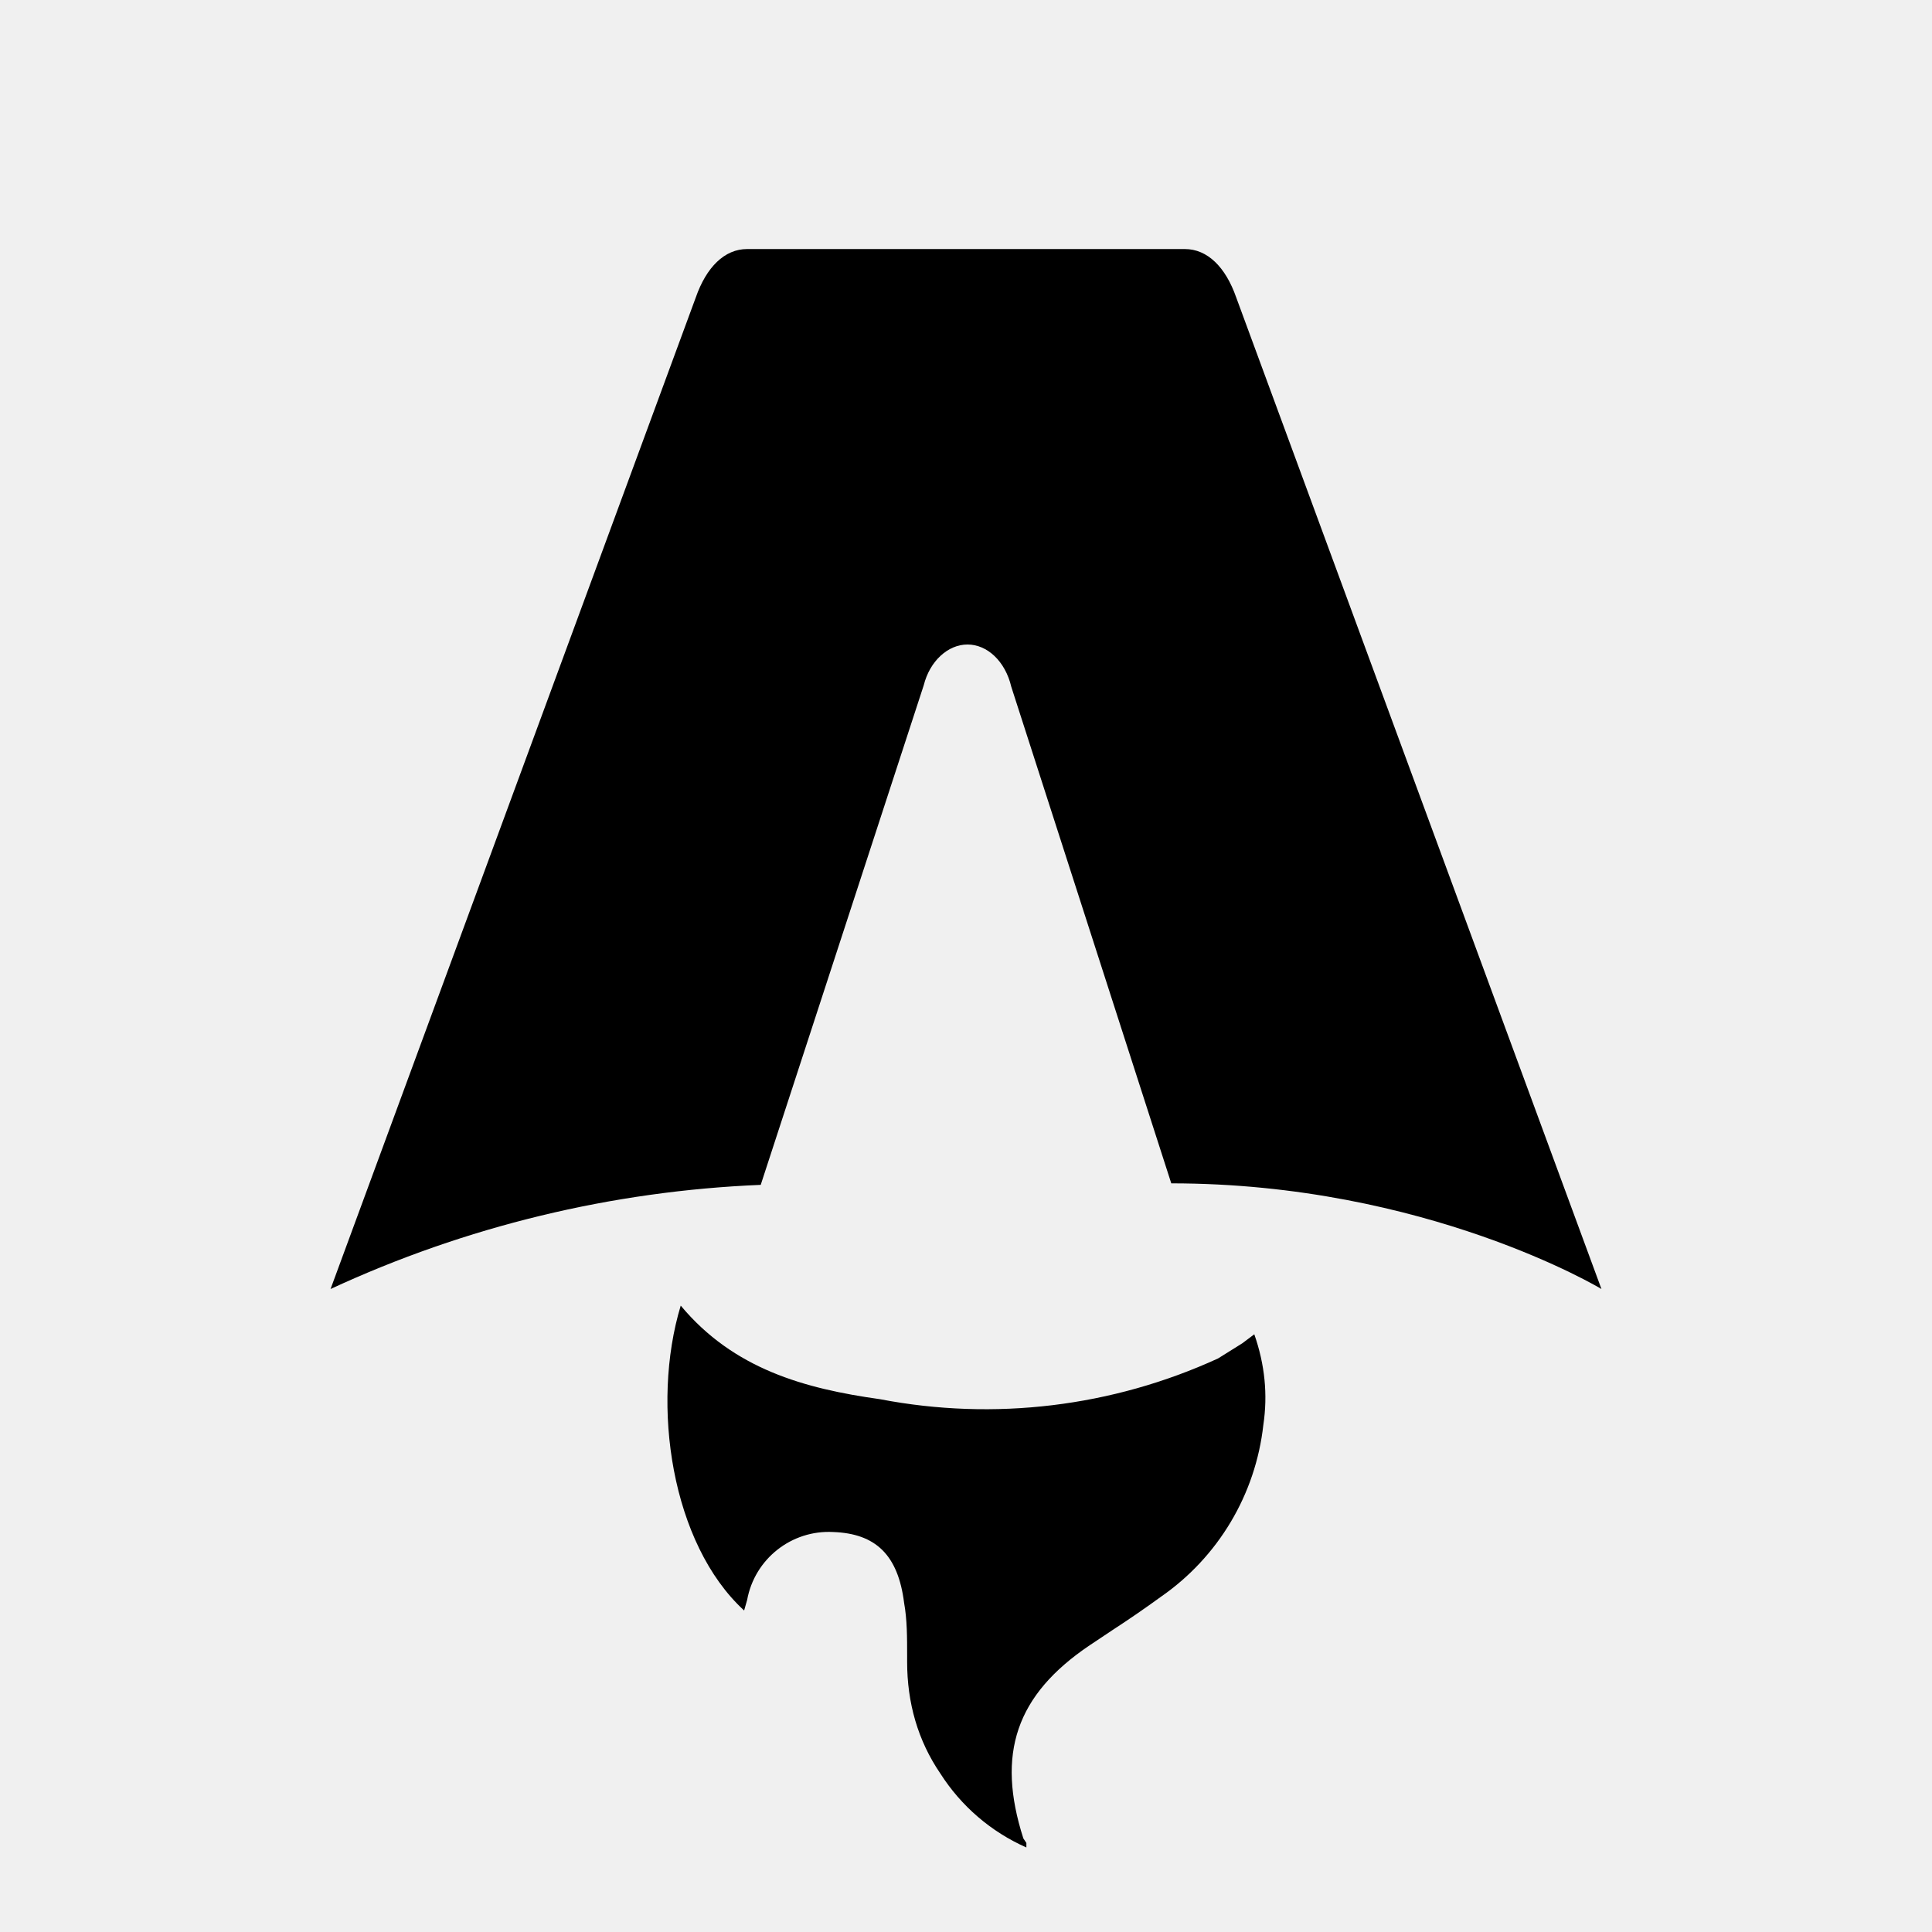
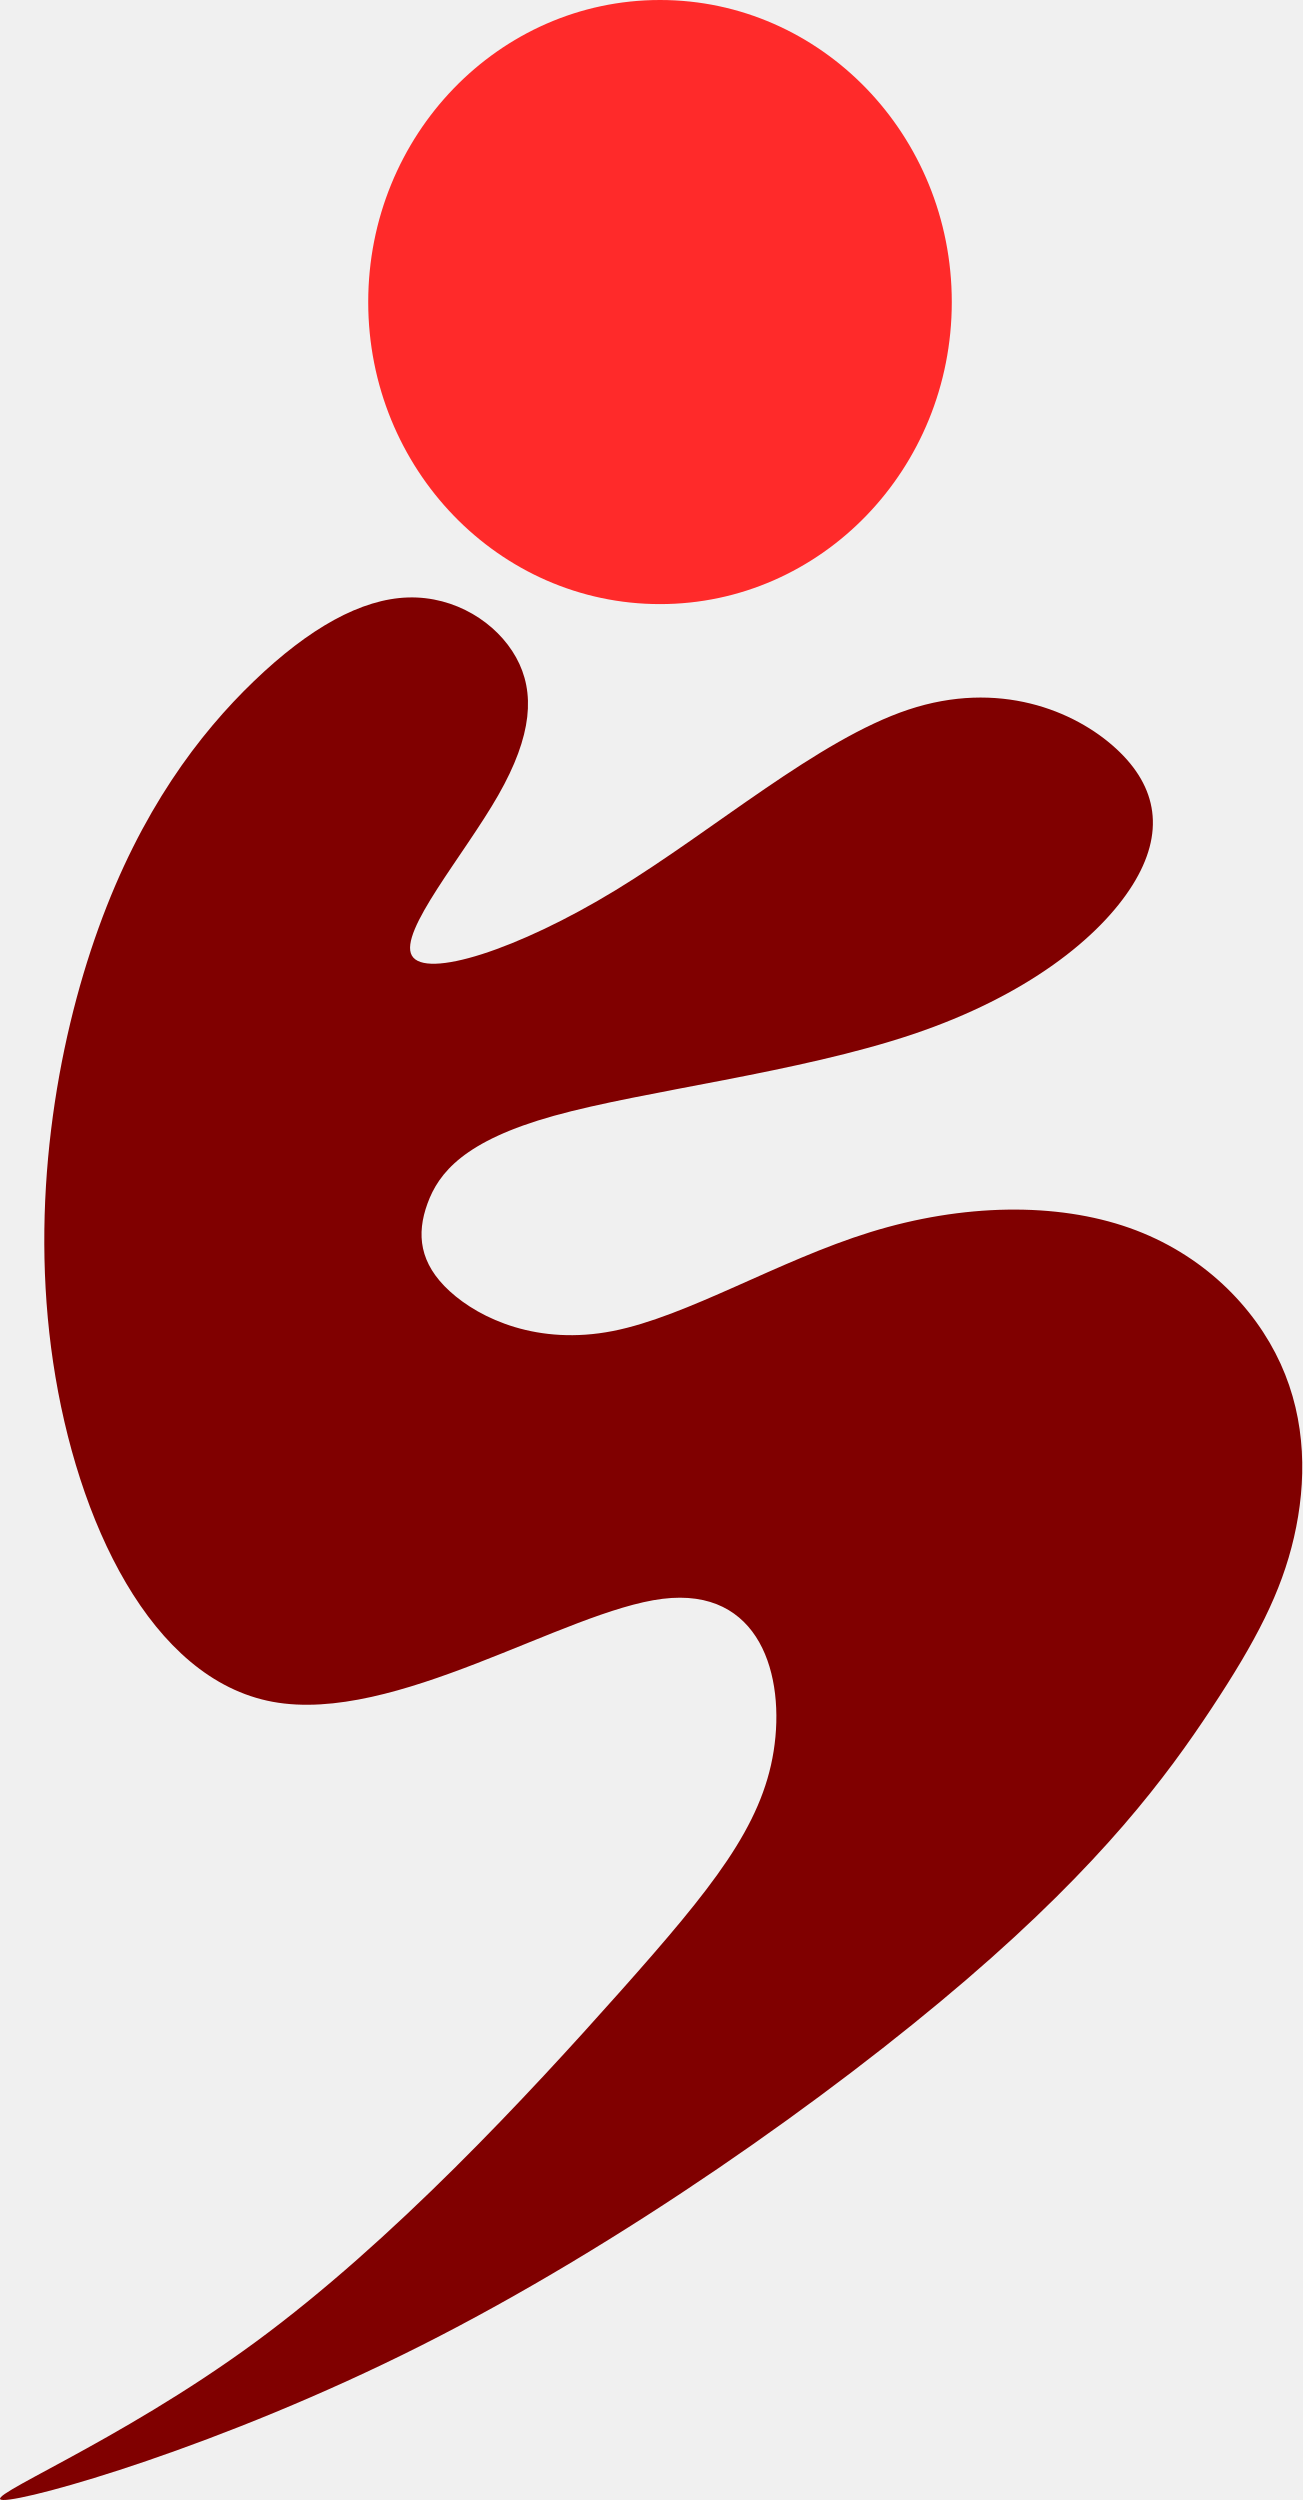
- <svg xmlns="http://www.w3.org/2000/svg" fill="none" viewBox="0 0 128 128">
-   <path d="M50.4 78.5a75.1 75.1 0 0 0-28.5 6.9l24.2-65.7c.7-2 1.9-3.2 3.4-3.2h29c1.5 0 2.7 1.2 3.4 3.2l24.2 65.7s-11.6-7-28.5-7L67 45.5c-.4-1.7-1.6-2.8-2.9-2.8-1.3 0-2.5 1.1-2.9 2.7L50.4 78.5Zm-1.1 28.2Zm-4.2-20.2c-2 6.6-.6 15.8 4.2 20.2a17.5 17.5 0 0 1 .2-.7 5.5 5.5 0 0 1 5.7-4.5c2.8.1 4.3 1.5 4.7 4.7.2 1.1.2 2.3.2 3.5v.4c0 2.7.7 5.2 2.2 7.4a13 13 0 0 0 5.7 4.9v-.3l-.2-.3c-1.8-5.6-.5-9.5 4.4-12.8l1.5-1a73 73 0 0 0 3.2-2.2 16 16 0 0 0 6.8-11.4c.3-2 .1-4-.6-6l-.8.6-1.6 1a37 37 0 0 1-22.4 2.7c-5-.7-9.7-2-13.2-6.2Z" />
-   <style>
-         path { fill: #000; }
-         @media (prefers-color-scheme: dark) {
-             path { fill: #FFF; }
-         }
-     </style>
+ <svg xmlns="http://www.w3.org/2000/svg" width="538.317" height="1033.434" viewBox="0 0 142.43 273.43" version="1.1" id="svg1">
+   <defs id="defs1" />
+   <g id="g67" style="display:none" transform="translate(-71.52729,-9.018192)">
+     <path d="m 0,0 v 296.695 -10e-4 z" style="fill:#000000;fill-opacity:1;stroke:#000000;stroke-width:0.265;stroke-dasharray:none;stroke-opacity:1" id="path51" />
+     <path d="m 17.858,0 v 296.695 -10e-4 z" style="fill:#000000;fill-opacity:1;stroke:#000000;stroke-width:0.265;stroke-dasharray:none;stroke-opacity:1" id="path52" />
+     <path d="m 35.715,0 v 296.695 -10e-4 z" style="fill:#000000;fill-opacity:1;stroke:#000000;stroke-width:0.265;stroke-dasharray:none;stroke-opacity:1" id="path53" />
+     <path d="m 53.573,0 v 296.695 -10e-4 z" style="fill:#000000;fill-opacity:1;stroke:#000000;stroke-width:0.265;stroke-dasharray:none;stroke-opacity:1" id="path54" />
+     <path d="m 71.431,0 v 296.695 -10e-4 z" style="fill:#000000;fill-opacity:1;stroke:#000000;stroke-width:0.265;stroke-dasharray:none;stroke-opacity:1" id="path55" />
+     <path d="m 89.289,0 v 296.695 -10e-4 z" style="fill:#000000;fill-opacity:1;stroke:#000000;stroke-width:0.265;stroke-dasharray:none;stroke-opacity:1" id="path56" />
+     <path d="m 107.146,0 v 296.695 -10e-4 z" style="fill:#000000;fill-opacity:1;stroke:#000000;stroke-width:0.265;stroke-dasharray:none;stroke-opacity:1" id="path57" />
+     <path d="m 125.004,0 v 296.695 -10e-4 z" style="fill:#000000;fill-opacity:1;stroke:#000000;stroke-width:0.265;stroke-dasharray:none;stroke-opacity:1" id="path58" />
+     <path d="m 142.862,0 v 296.695 -10e-4 z" style="fill:#000000;fill-opacity:1;stroke:#000000;stroke-width:0.265;stroke-dasharray:none;stroke-opacity:1" id="path59" />
+     <path d="m 160.719,0 v 296.695 -10e-4 z" style="fill:#000000;fill-opacity:1;stroke:#000000;stroke-width:0.265;stroke-dasharray:none;stroke-opacity:1" id="path60" />
+     <path d="m 178.577,0 v 296.695 -10e-4 z" style="fill:#000000;fill-opacity:1;stroke:#000000;stroke-width:0.265;stroke-dasharray:none;stroke-opacity:1" id="path61" />
+     <path d="m 196.435,0 v 296.695 -10e-4 z" style="fill:#000000;fill-opacity:1;stroke:#000000;stroke-width:0.265;stroke-dasharray:none;stroke-opacity:1" id="path62" />
+     <path d="m 214.293,0 v 296.695 -10e-4 z" style="fill:#000000;fill-opacity:1;stroke:#000000;stroke-width:0.265;stroke-dasharray:none;stroke-opacity:1" id="path63" />
+     <path d="m 232.15,0 v 296.695 -10e-4 z" style="fill:#000000;fill-opacity:1;stroke:#000000;stroke-width:0.265;stroke-dasharray:none;stroke-opacity:1" id="path64" />
+     <path d="m 250.008,0 v 296.695 -10e-4 z" style="fill:#000000;fill-opacity:1;stroke:#000000;stroke-width:0.265;stroke-dasharray:none;stroke-opacity:1" id="path65" />
+     <path d="m 267.866,0 v 296.695 -10e-4 z" style="fill:#000000;fill-opacity:1;stroke:#000000;stroke-width:0.265;stroke-dasharray:none;stroke-opacity:1" id="path66" />
+     <path d="m 285.723,0 v 296.695 -10e-4 z" style="fill:#000000;fill-opacity:1;stroke:#000000;stroke-width:0.265;stroke-dasharray:none;stroke-opacity:1" id="path67" />
+     <path style="display:none;fill:#000000;fill-opacity:1;stroke:#000000;stroke-width:0.265;stroke-dasharray:none;stroke-opacity:1" d="M 285.723,0 V 296.695 Z" id="path33" />
+   </g>
+   <g id="g84" transform="matrix(0,1.038364,-0.9614792,0,214.1958,-8.555848)" style="display:none">
+     <path d="m 0,0 v 296.695 -10e-4 z" style="fill:#000000;fill-opacity:1;stroke:#000000;stroke-width:0.265;stroke-dasharray:none;stroke-opacity:1" id="path68" />
+     <path d="m 17.858,0 v 296.695 -10e-4 z" style="fill:#000000;fill-opacity:1;stroke:#000000;stroke-width:0.265;stroke-dasharray:none;stroke-opacity:1" id="path69" />
+     <path d="m 35.715,0 v 296.695 -10e-4 z" style="fill:#000000;fill-opacity:1;stroke:#000000;stroke-width:0.265;stroke-dasharray:none;stroke-opacity:1" id="path70" />
+     <path d="m 53.573,0 v 296.695 -10e-4 z" style="fill:#000000;fill-opacity:1;stroke:#000000;stroke-width:0.265;stroke-dasharray:none;stroke-opacity:1" id="path71" />
+     <path d="m 71.431,0 v 296.695 -10e-4 z" style="fill:#000000;fill-opacity:1;stroke:#000000;stroke-width:0.265;stroke-dasharray:none;stroke-opacity:1" id="path72" />
+     <path d="m 89.289,0 v 296.695 -10e-4 z" style="fill:#000000;fill-opacity:1;stroke:#000000;stroke-width:0.265;stroke-dasharray:none;stroke-opacity:1" id="path73" />
+     <path d="m 107.146,0 v 296.695 -10e-4 z" style="fill:#000000;fill-opacity:1;stroke:#000000;stroke-width:0.265;stroke-dasharray:none;stroke-opacity:1" id="path74" />
+     <path d="m 125.004,0 v 296.695 -10e-4 z" style="fill:#000000;fill-opacity:1;stroke:#000000;stroke-width:0.265;stroke-dasharray:none;stroke-opacity:1" id="path75" />
+     <path d="m 142.862,0 v 296.695 -10e-4 z" style="fill:#000000;fill-opacity:1;stroke:#000000;stroke-width:0.265;stroke-dasharray:none;stroke-opacity:1" id="path76" />
+     <path d="m 160.719,0 v 296.695 -10e-4 z" style="fill:#000000;fill-opacity:1;stroke:#000000;stroke-width:0.265;stroke-dasharray:none;stroke-opacity:1" id="path77" />
+     <path d="m 178.577,0 v 296.695 -10e-4 z" style="fill:#000000;fill-opacity:1;stroke:#000000;stroke-width:0.265;stroke-dasharray:none;stroke-opacity:1" id="path78" />
+     <path d="m 196.435,0 v 296.695 -10e-4 z" style="fill:#000000;fill-opacity:1;stroke:#000000;stroke-width:0.265;stroke-dasharray:none;stroke-opacity:1" id="path79" />
+     <path d="m 214.293,0 v 296.695 -10e-4 z" style="fill:#000000;fill-opacity:1;stroke:#000000;stroke-width:0.265;stroke-dasharray:none;stroke-opacity:1" id="path80" />
+     <path d="m 232.15,0 v 296.695 -10e-4 z" style="fill:#000000;fill-opacity:1;stroke:#000000;stroke-width:0.265;stroke-dasharray:none;stroke-opacity:1" id="path81" />
+     <path d="m 250.008,0 v 296.695 -10e-4 z" style="fill:#000000;fill-opacity:1;stroke:#000000;stroke-width:0.265;stroke-dasharray:none;stroke-opacity:1" id="path82" />
+     <path d="m 267.866,0 v 296.695 -10e-4 z" style="fill:#000000;fill-opacity:1;stroke:#000000;stroke-width:0.265;stroke-dasharray:none;stroke-opacity:1" id="path83" />
+     <path d="m 285.723,0 v 296.695 -10e-4 z" style="fill:#000000;fill-opacity:1;stroke:#000000;stroke-width:0.265;stroke-dasharray:none;stroke-opacity:1" id="path84" />
+     <path style="display:none;fill:#000000;fill-opacity:1;stroke:#000000;stroke-width:0.265;stroke-dasharray:none;stroke-opacity:1" d="M 0,0 V 296.695 Z" id="path32" transform="matrix(0,-1.040064,0.963053,0,-0.445262,297.1704)" />
+   </g>
+   <ellipse style="fill:#ff2a2a;fill-opacity:1;stroke:#ffffff;stroke-width:0;stroke-dasharray:none;stroke-opacity:1" id="path85" cy="33.036" cx="72.186" rx="31.913" ry="33.036" />
+   <path style="fill:#800000;fill-opacity:1;stroke:#ffffff;stroke-width:0;stroke-dasharray:none;stroke-opacity:1" d="m 27.783,74.489 c 6.025,-5.791 11.724,-8.991 16.854,-9.143 5.13,-0.152 9.689,2.743 11.806,6.553 2.117,3.81 1.791,8.533 -1.954,15.086 -3.745,6.553 -10.91,14.934 -9.444,17.524 1.466,2.591 11.561,-0.609 22.309,-7.162 10.747,-6.553 22.146,-16.457 31.998,-19.734 9.852,-3.276 18.156,0.076 22.716,4.267 4.56,4.191 5.374,9.219 1.791,14.934 -3.583,5.715 -11.561,12.115 -24.019,16.305 -12.457,4.191 -29.392,6.172 -39.244,8.915 -9.852,2.743 -12.62,6.248 -13.841,9.6 -1.221,3.353 -0.896,6.553 2.443,9.6 3.338,3.048 9.689,5.943 17.831,4.343 8.142,-1.6 18.075,-7.695 28.171,-10.819 10.096,-3.124 20.355,-3.276 28.334,-0.457 7.979,2.819 13.678,8.61 16.528,14.858 2.85,6.248 2.85,12.953 1.466,18.972 -1.384,6.019 -4.152,11.353 -9.038,18.743 -4.885,7.391 -11.887,16.838 -26.787,29.639 -14.9,12.801 -37.697,28.953 -59.599,40.001 -21.902,11.048 -42.908,16.991 -45.757,16.915 -2.85,-0.076 12.457,-6.172 27.52,-17.22 15.063,-11.048 29.881,-27.048 39.977,-38.401 10.096,-11.353 15.47,-18.058 16.772,-26.287 1.303,-8.229 -1.465,-17.981 -12.152,-16.655 -10.687,1.326 -29.291,13.731 -42.636,11.265 C 16.481,183.665 8.397,166.329 5.812,149.002 3.227,131.675 6.142,114.359 10.775,101.51 15.407,88.661 21.758,80.28 27.783,74.489 Z" id="path91" />
</svg>
